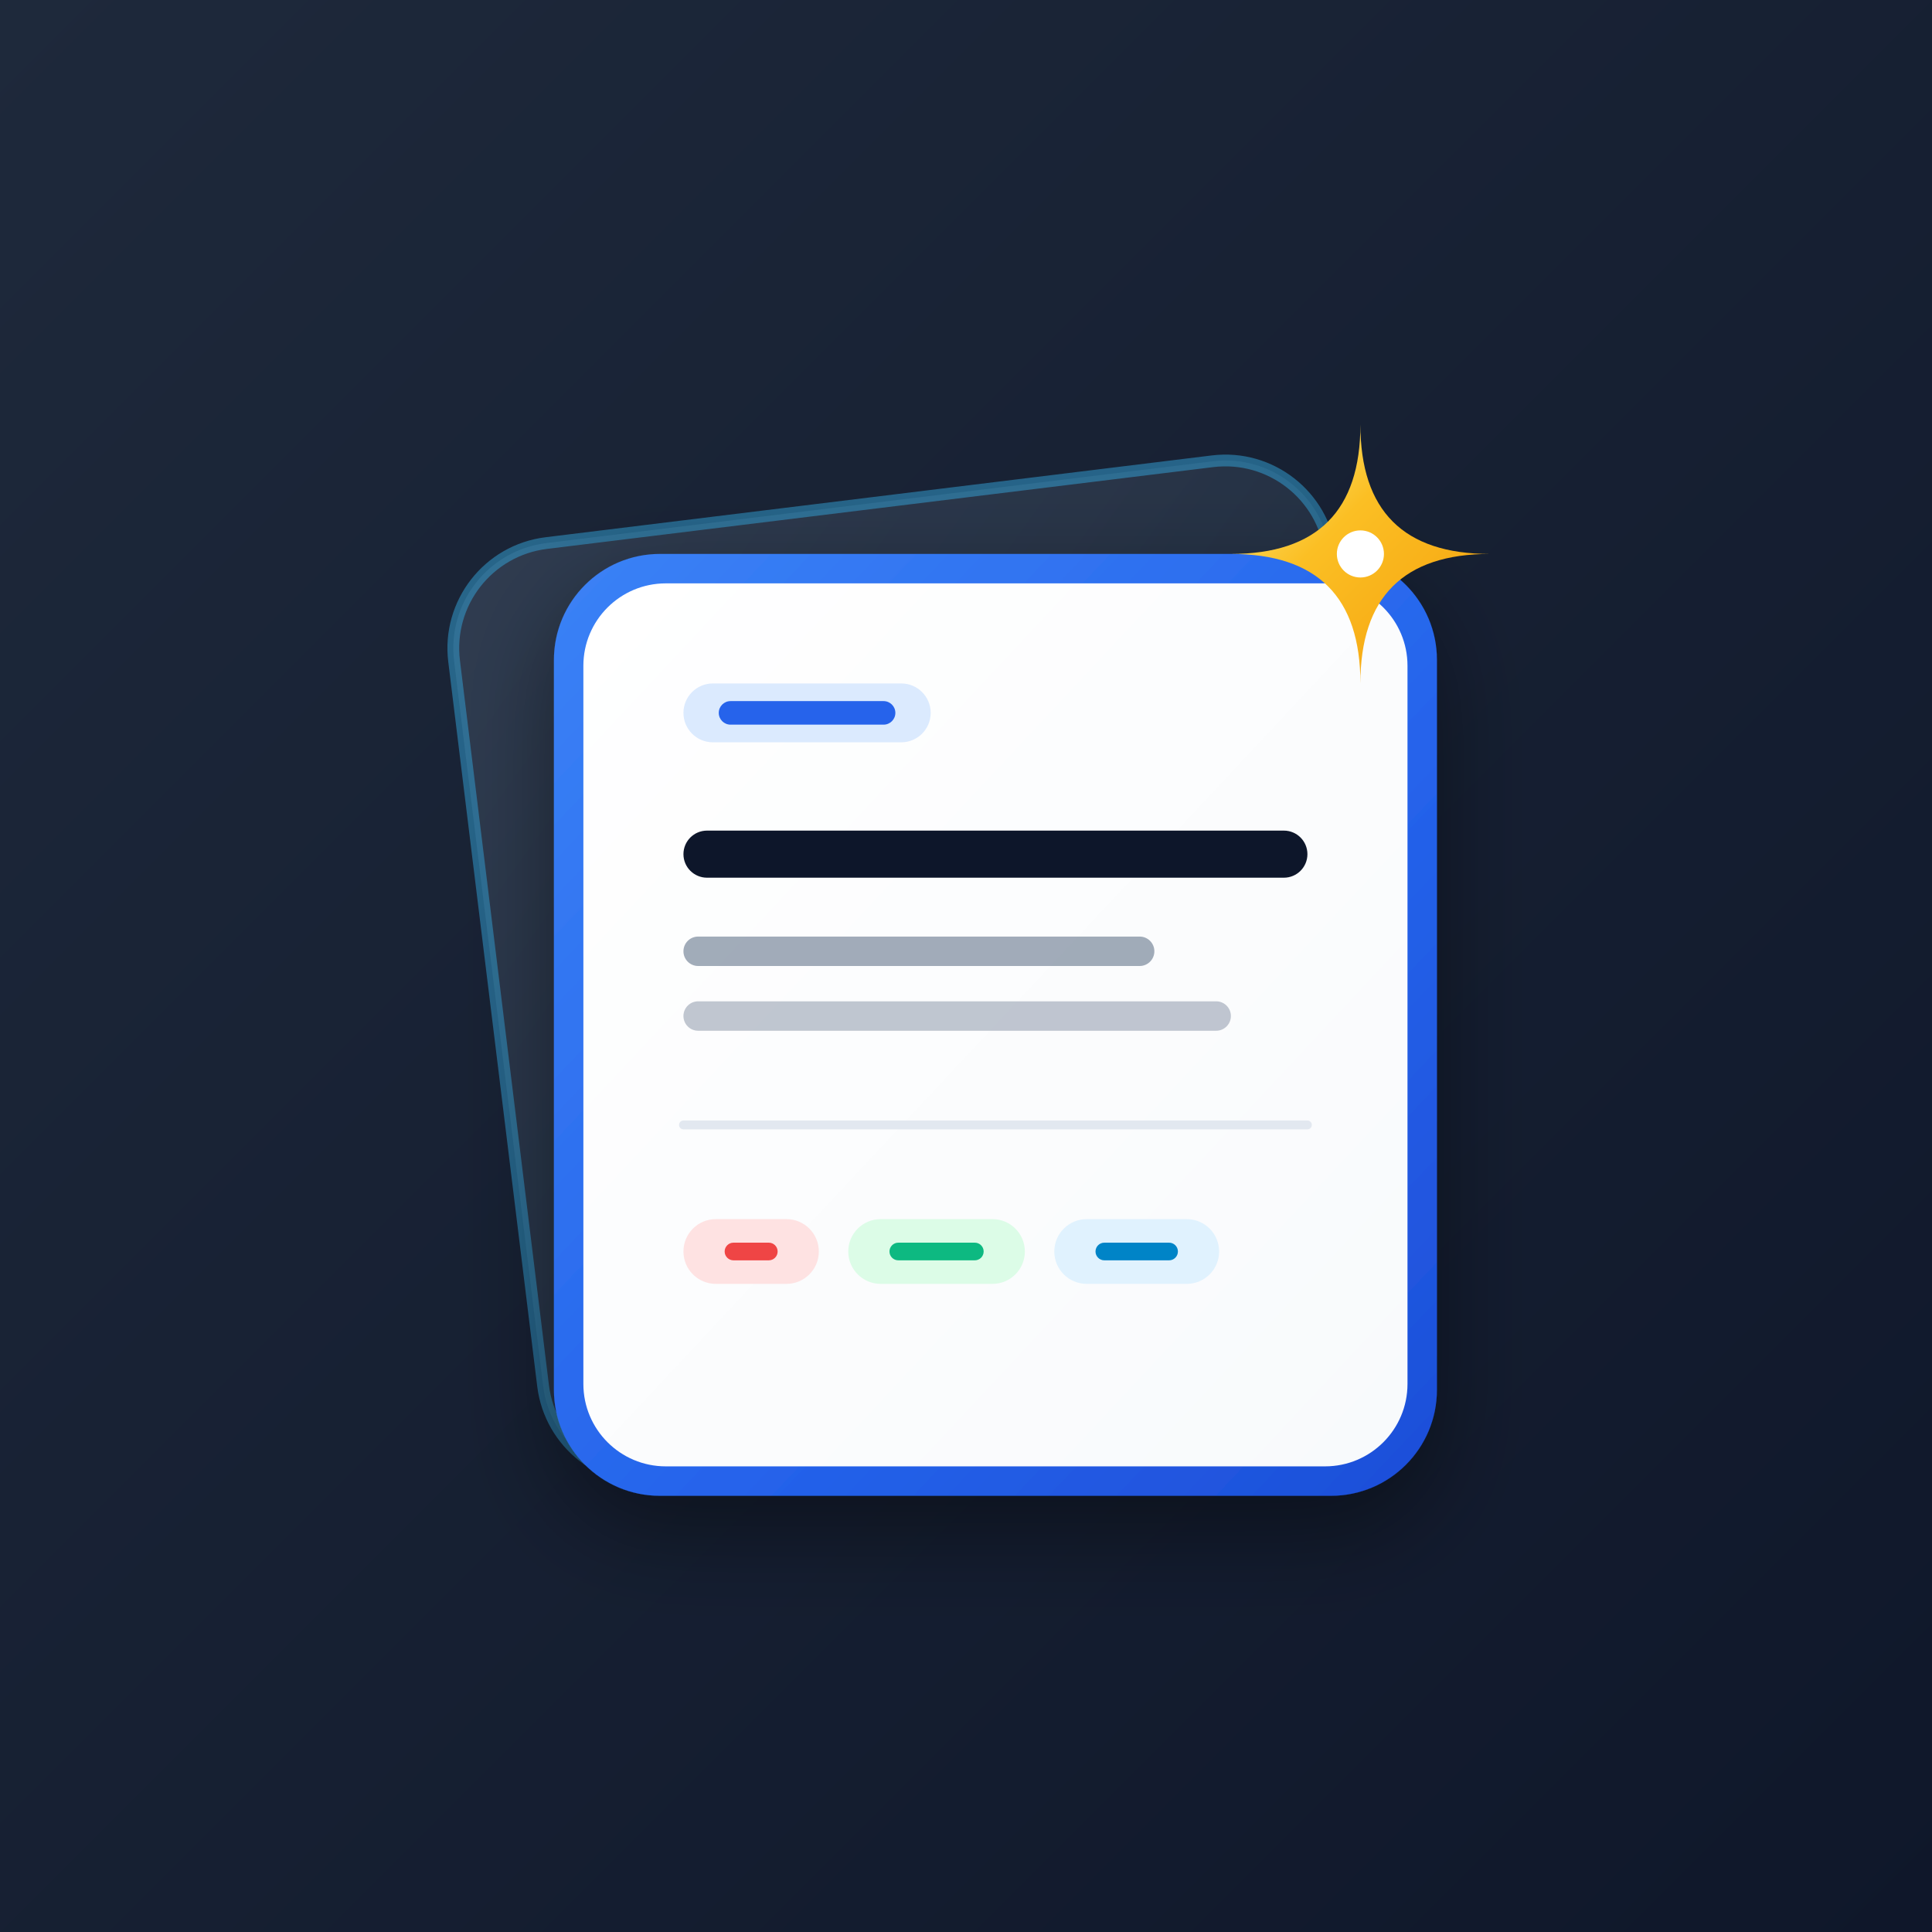
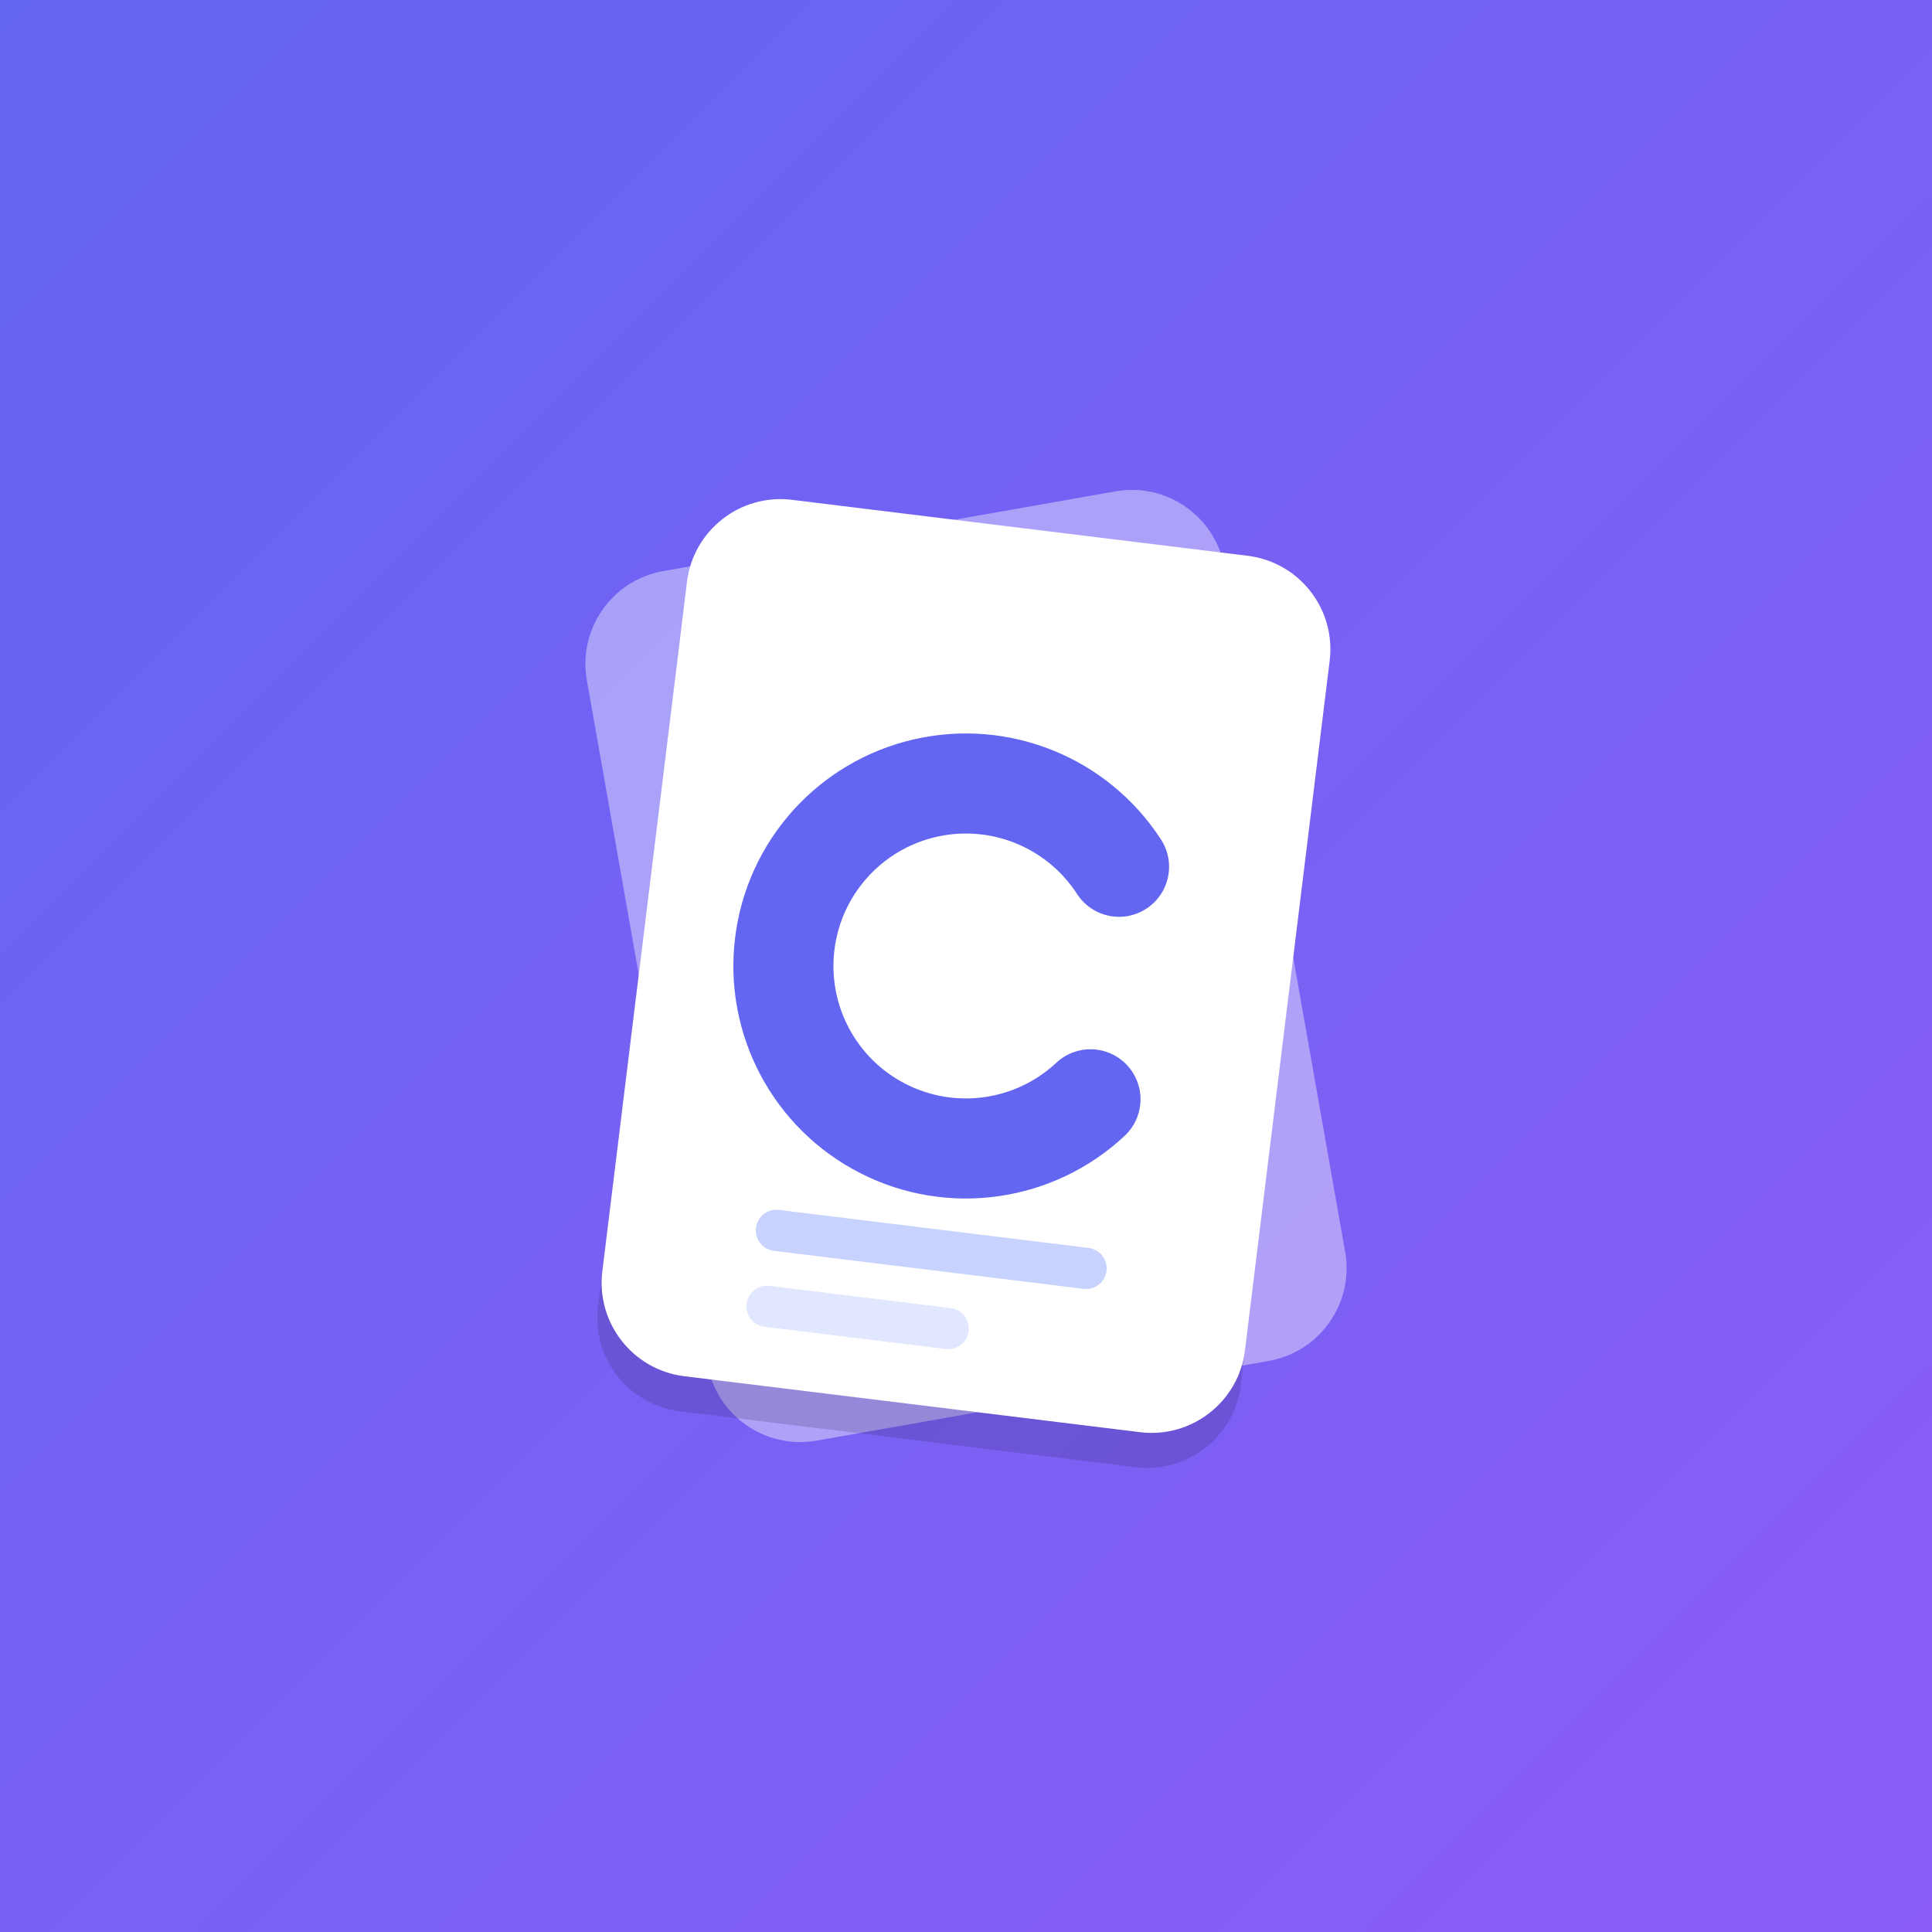
<svg xmlns="http://www.w3.org/2000/svg" viewBox="0 0 512 512" width="512" height="512">
  <defs>
-     <linearGradient id="maskBgGrad" x1="0%" y1="0%" x2="100%" y2="100%">
-       <stop offset="0%" stop-color="#1E293B" />
-       <stop offset="100%" stop-color="#0F172A" />
+     <linearGradient id="maskableBg" x1="0" y1="0" x2="1" y2="1">
+       <stop offset="0" stop-color="#6366F1" />
+       <stop offset="1" stop-color="#8B5CF6" />
    </linearGradient>
-     <linearGradient id="maskBackCardGrad" x1="0%" y1="0%" x2="100%" y2="100%">
-       <stop offset="0%" stop-color="#334155" />
-       <stop offset="100%" stop-color="#1E293B" />
-     </linearGradient>
-     <linearGradient id="maskFrontCardGrad" x1="0%" y1="0%" x2="100%" y2="100%">
-       <stop offset="0%" stop-color="#3B82F6" />
-       <stop offset="60%" stop-color="#2563EB" />
-       <stop offset="100%" stop-color="#1D4ED8" />
-     </linearGradient>
-     <linearGradient id="maskCardFaceGrad" x1="0%" y1="0%" x2="100%" y2="100%">
-       <stop offset="0%" stop-color="#FFFFFF" />
-       <stop offset="100%" stop-color="#F8FAFC" />
-     </linearGradient>
-     <linearGradient id="maskSparkGrad" x1="0%" y1="0%" x2="100%" y2="100%">
-       <stop offset="0%" stop-color="#FEF08A" />
-       <stop offset="40%" stop-color="#FBBF24" />
-       <stop offset="100%" stop-color="#F59E0B" />
-     </linearGradient>
-     <filter id="maskShadow" x="-20%" y="-20%" width="150%" height="150%">
-       <feDropShadow dx="0" dy="12" stdDeviation="16" flood-color="#000000" flood-opacity="0.4" />
-     </filter>
  </defs>
-   <rect width="512" height="512" fill="url(#maskBgGrad)" />
+   <rect width="512" height="512" fill="url(#maskableBg)" />
  <g transform="translate(256, 256) scale(0.78) translate(-256, -256)">
-     <g transform="translate(256, 256) rotate(-7) translate(-256, -256)" opacity="0.85">
-       <rect x="96" y="96" width="300" height="320" rx="36" fill="url(#maskBackCardGrad)" stroke="#38BDF8" stroke-width="4" stroke-opacity="0.5" />
-       <rect x="136" y="146" width="130" height="14" rx="7" fill="#64748B" opacity="0.5" />
-       <rect x="136" y="176" width="200" height="10" rx="5" fill="#64748B" opacity="0.4" />
-       <rect x="136" y="198" width="160" height="10" rx="5" fill="#64748B" opacity="0.4" />
-     </g>
-     <g filter="url(#maskShadow)">
-       <rect x="116" y="116" width="300" height="320" rx="36" fill="url(#maskFrontCardGrad)" />
-       <rect x="126" y="126" width="280" height="300" rx="28" fill="url(#maskCardFaceGrad)" />
-       <rect x="160" y="160" width="84" height="20" rx="10" fill="#DBEAFE" />
-       <rect x="172" y="166" width="60" height="8" rx="4" fill="#2563EB" />
-       <rect x="160" y="210" width="212" height="16" rx="8" fill="#0F172A" />
-       <rect x="160" y="246" width="160" height="10" rx="5" fill="#64748B" opacity="0.6" />
-       <rect x="160" y="268" width="186" height="10" rx="5" fill="#64748B" opacity="0.4" />
-       <line x1="160" y1="310" x2="372" y2="310" stroke="#E2E8F0" stroke-width="3" stroke-linecap="round" />
-       <rect x="160" y="342" width="46" height="22" rx="11" fill="#FEE2E2" />
-       <rect x="174" y="350" width="18" height="6" rx="3" fill="#EF4444" />
-       <rect x="216" y="342" width="60" height="22" rx="11" fill="#DCFCE7" />
-       <rect x="230" y="350" width="32" height="6" rx="3" fill="#10B981" />
-       <rect x="286" y="342" width="56" height="22" rx="11" fill="#E0F2FE" />
-       <rect x="300" y="350" width="28" height="6" rx="3" fill="#0284C7" />
-     </g>
-     <g transform="translate(390, 116)">
-       <path d="M 0 -44 Q 0 0 44 0 Q 0 0 0 44 Q 0 0 -44 0 Q 0 0 0 -44 Z" fill="url(#maskSparkGrad)" />
-       <circle cx="0" cy="0" r="8" fill="#FFFFFF" />
+     <rect x="146" y="106" width="220" height="300" rx="32" fill="#FFFFFF" opacity="0.4" transform="rotate(-10 256 256)" />
+     <rect x="146" y="118" width="220" height="300" rx="32" fill="#1E1B4B" opacity="0.18" transform="rotate(7 256 256)" />
+     <g transform="rotate(7 256 256)">
+       <rect x="146" y="106" width="220" height="300" rx="32" fill="#FFFFFF" />
+       <path d="M 303.5 216.2 A 62 62 0 1 0 303.5 295.8" fill="none" stroke="#6366F1" stroke-width="34" stroke-linecap="round" />
+       <rect x="196" y="346" width="120" height="14" rx="7" fill="#C7D2FE" />
+       <rect x="196" y="372" width="76" height="14" rx="7" fill="#E0E7FF" />
    </g>
  </g>
</svg>
